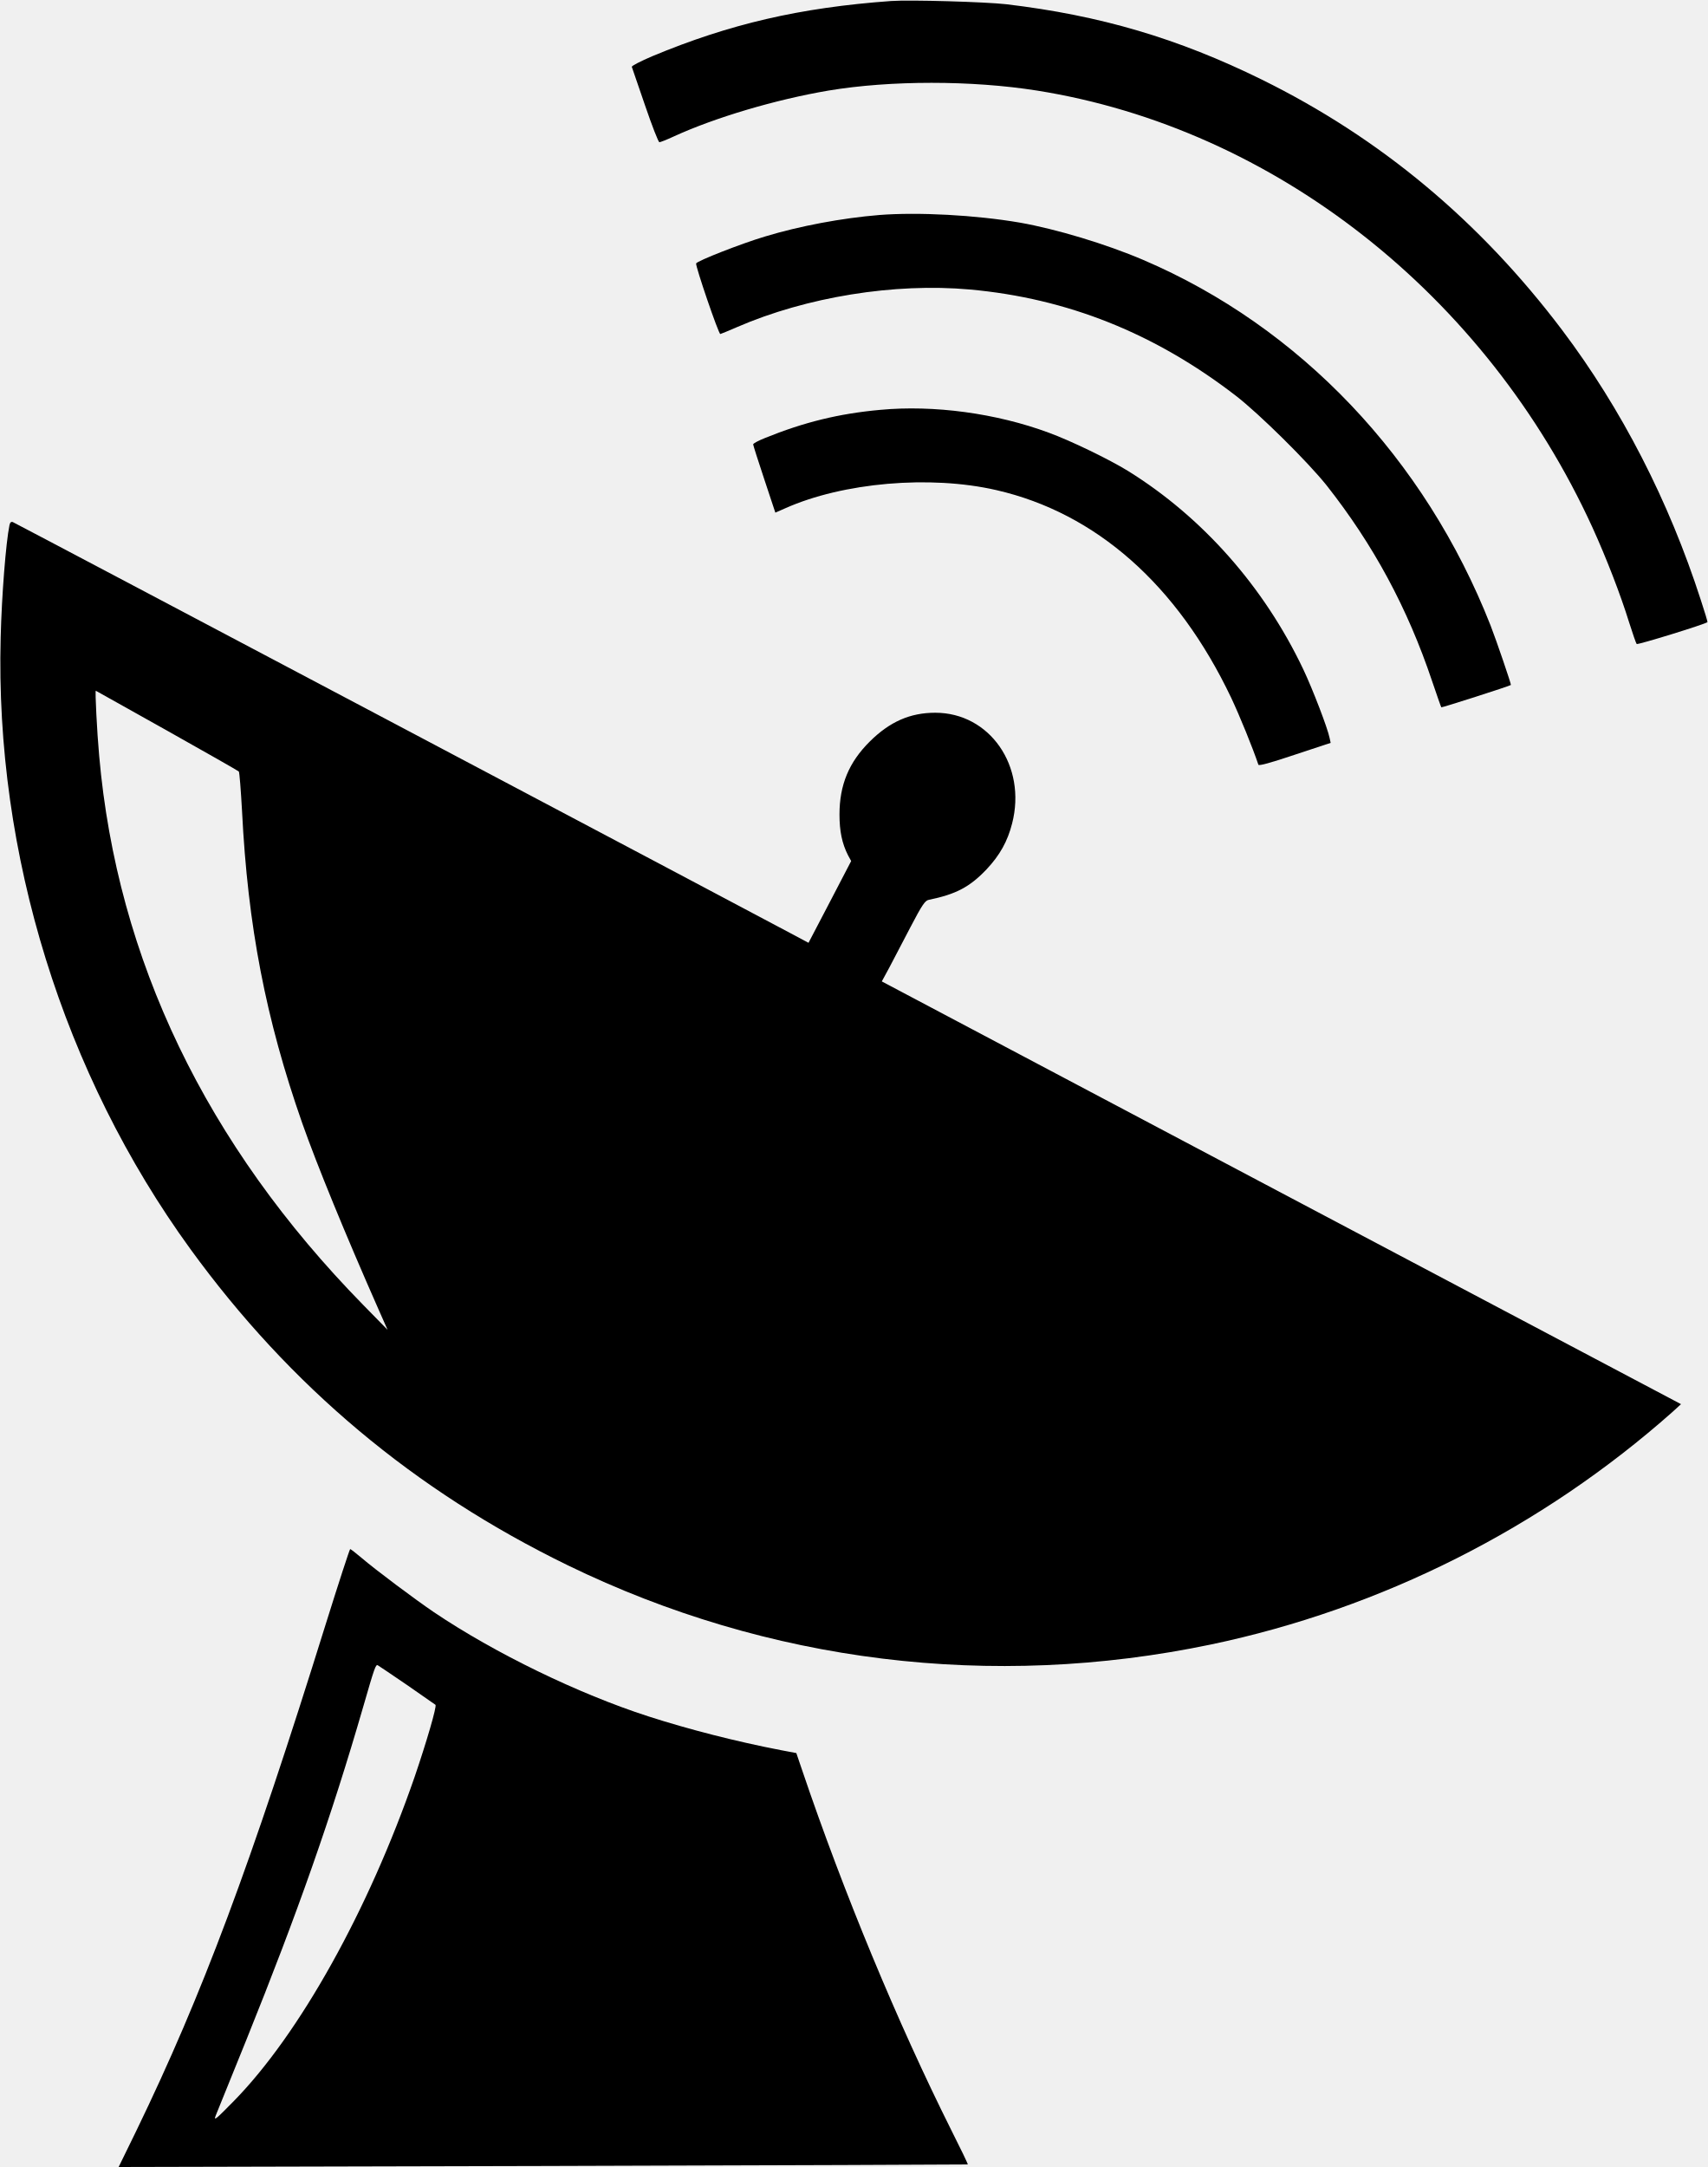
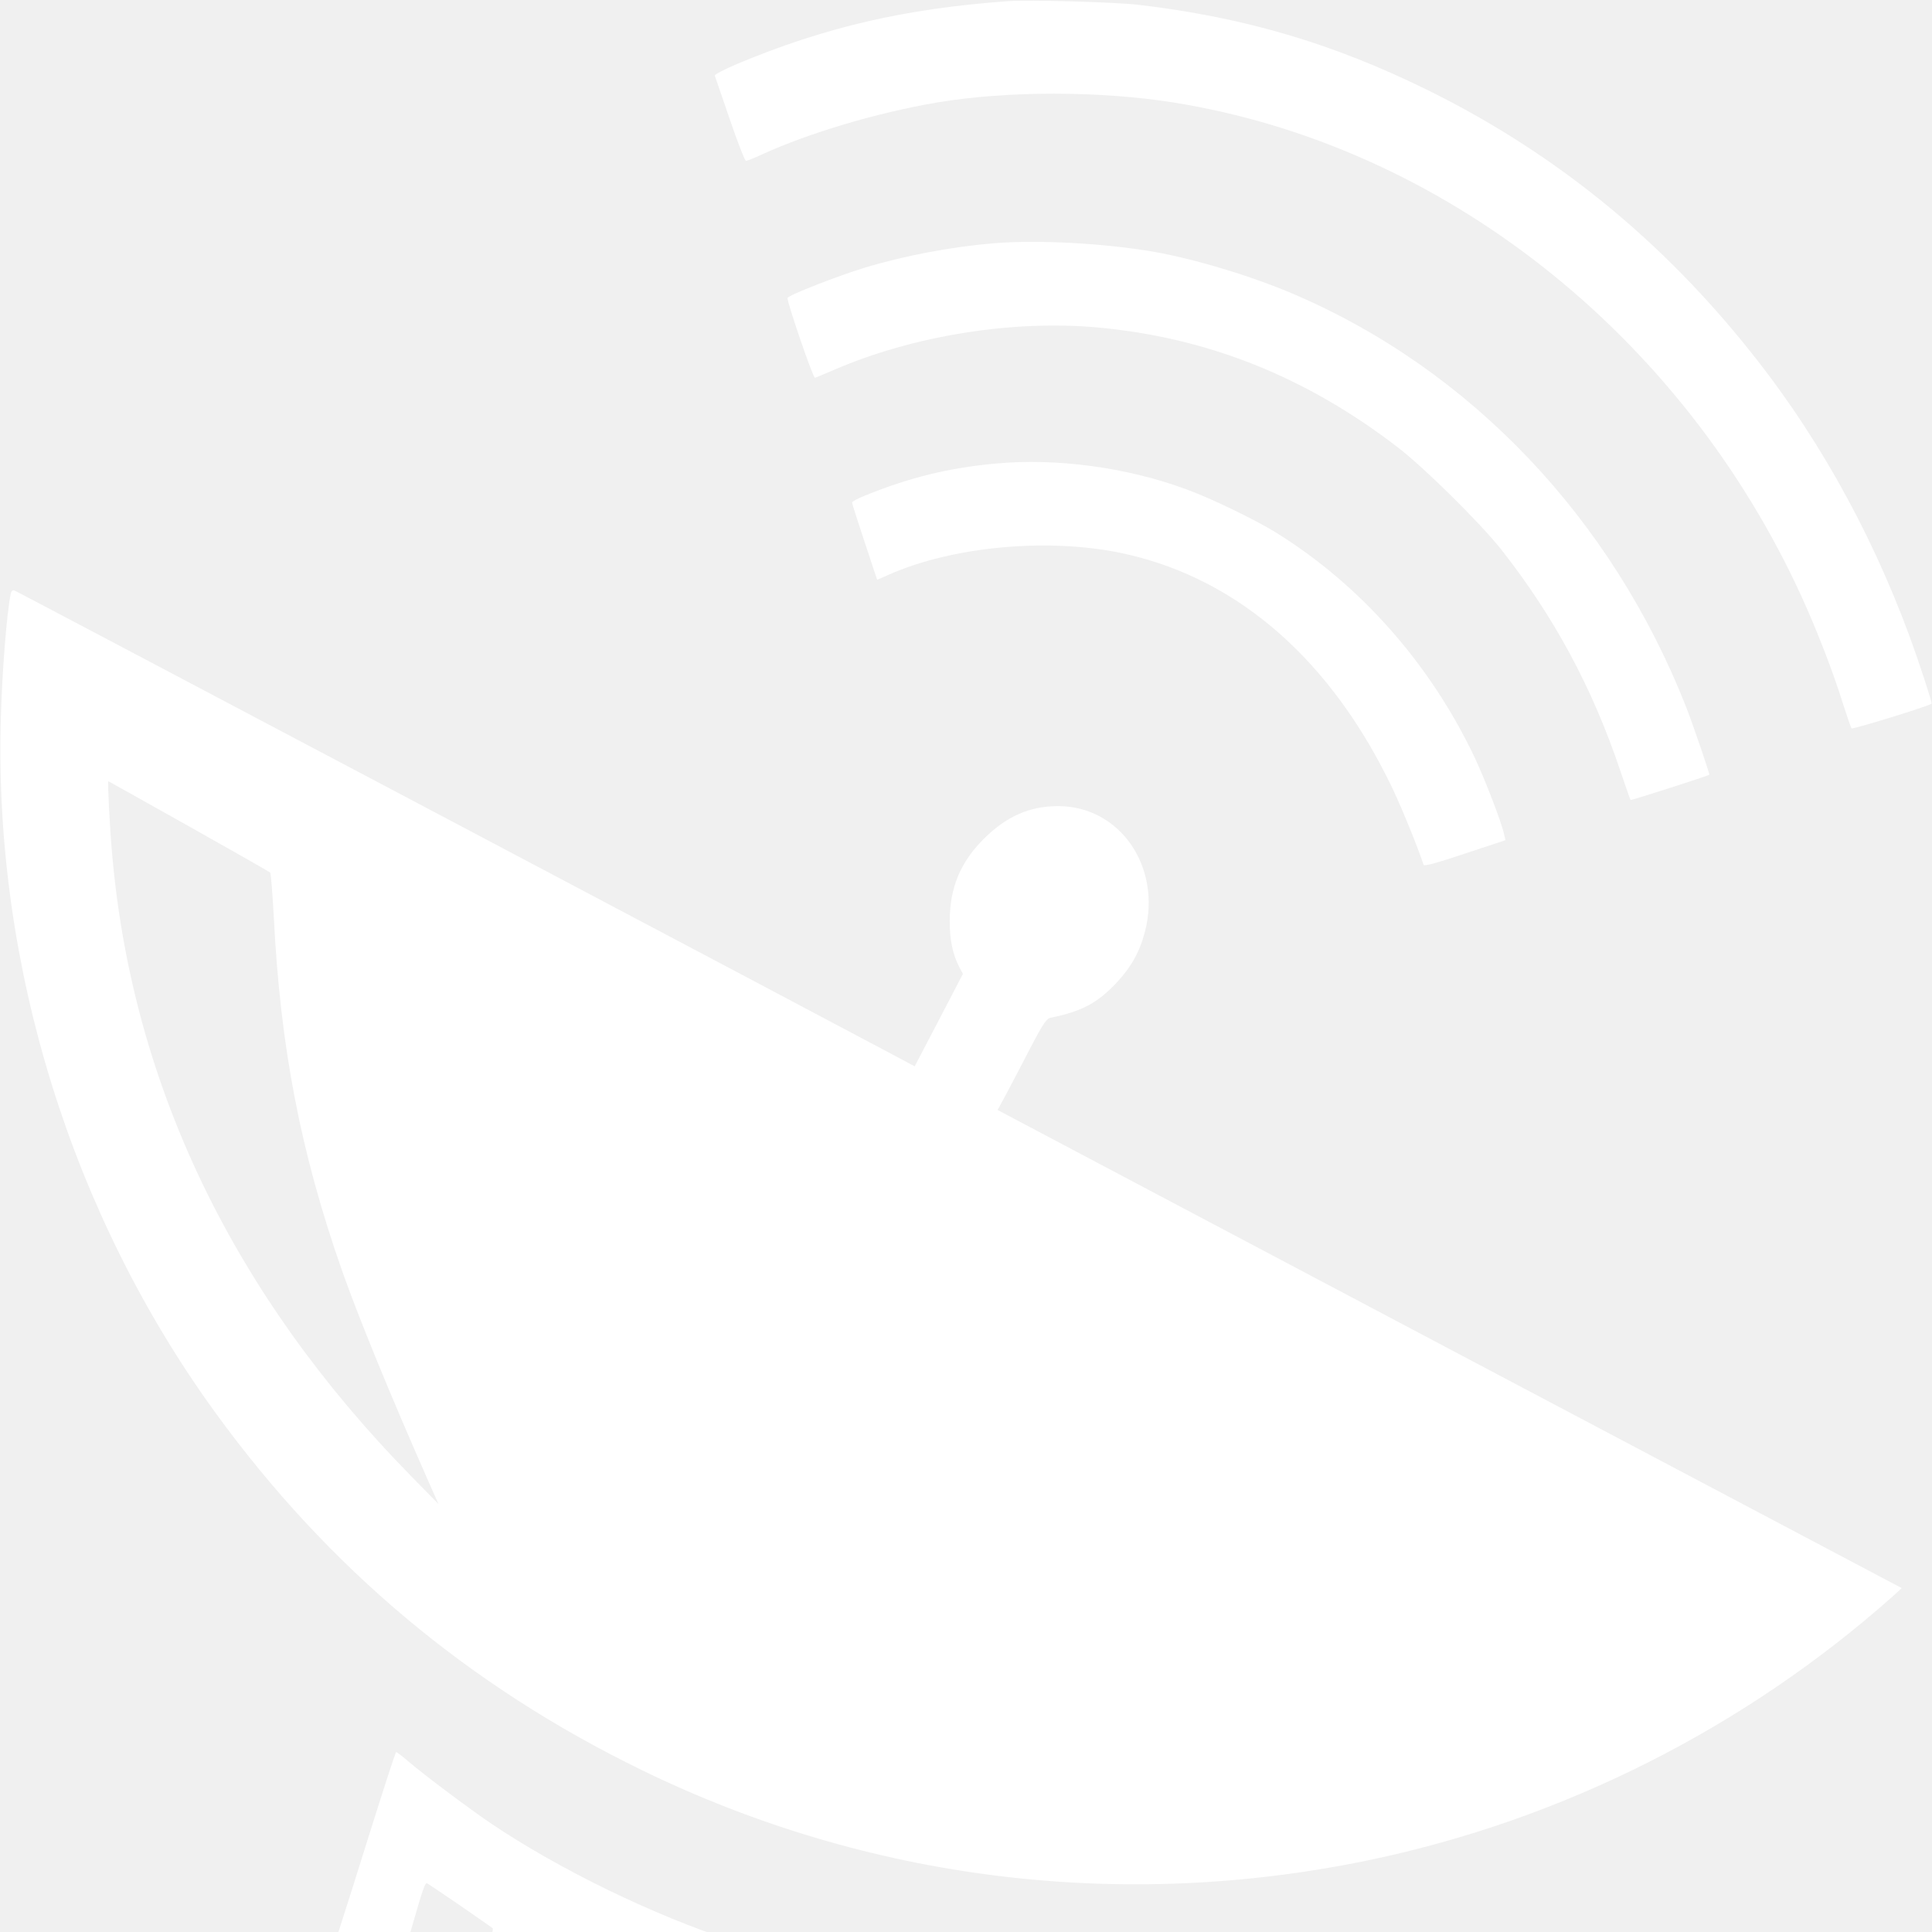
- <svg xmlns="http://www.w3.org/2000/svg" version="1.0" width="1009pt" height="1280pt" viewBox="0 0 1009 1280" preserveAspectRatio="xMidYMid meet">
-   <g transform="translate(0,1280) scale(0.1,-0.1)" fill="#000000" stroke="none">
+ <svg xmlns="http://www.w3.org/2000/svg" version="1.0" width="1009pt" height="1009pt" viewBox="0 0 1009 1009" preserveAspectRatio="xMidYMid meet">
+   <g transform="translate(0,1280) scale(0.1,-0.1)" fill="#fff" stroke="none">
    <path d="M5265 12794 c-540 -39 -955 -136 -1411 -326 -68 -29 -123 -57 -121 -63 2 -5 37 -108 78 -227 41 -120 79 -218 85 -218 6 0 44 15 85 34 244 112 602 218 914 271 365 61 847 61 1232 0 1402 -223 2654 -1207 3282 -2581 82 -180 166 -397 216 -559 21 -66 41 -124 45 -129 6 -6 402 116 418 129 2 2 -16 61 -39 131 -189 586 -469 1130 -819 1594 -487 645 -1075 1135 -1775 1480 -494 243 -953 379 -1510 445 -123 14 -571 27 -680 19z" />
    <path d="M5195 11530 c-220 -18 -471 -65 -675 -127 -138 -41 -401 -144 -407 -159 -5 -15 133 -419 143 -417 5 1 50 20 99 41 411 178 929 262 1375 222 576 -52 1092 -258 1571 -627 139 -107 427 -392 537 -530 276 -350 478 -723 624 -1158 28 -82 52 -152 54 -153 2 -3 405 126 411 132 3 3 -85 261 -120 351 -388 987 -1126 1764 -2053 2160 -220 94 -513 182 -728 220 -262 45 -603 63 -831 45z" />
    <path d="M5200 10379 c-243 -22 -451 -73 -682 -167 -37 -15 -68 -31 -68 -37 0 -5 30 -99 66 -207 l65 -196 57 25 c342 153 858 198 1249 108 589 -135 1070 -560 1387 -1226 50 -106 128 -297 161 -396 3 -8 72 11 215 59 l212 70 -6 28 c-11 57 -100 289 -156 407 -231 486 -595 898 -1035 1171 -112 69 -339 179 -468 226 -310 115 -680 165 -997 135z" />
    <path d="M56 9698 c-21 -100 -46 -417 -52 -663 -34 -1279 370 -2579 1121 -3613 590 -812 1324 -1427 2230 -1868 1182 -575 2504 -738 3798 -468 1008 211 1956 688 2731 1376 l48 44 -2361 1248 -2361 1249 44 81 c24 45 80 152 125 239 70 134 87 158 109 162 161 33 242 76 341 180 78 83 124 165 151 271 87 339 -132 654 -454 654 -149 0 -269 -53 -387 -170 -123 -122 -179 -256 -179 -431 0 -98 15 -171 50 -240 l19 -35 -126 -242 -126 -241 -71 38 c-127 69 -4614 2441 -4630 2447 -10 4 -17 -2 -20 -18z m930 -1213 c230 -129 421 -238 425 -242 4 -5 12 -109 19 -233 34 -679 140 -1229 356 -1845 88 -249 250 -645 453 -1105 l51 -115 -145 148 c-927 946 -1453 2039 -1559 3242 -13 142 -25 385 -20 385 1 0 190 -106 420 -235z" />
    <path d="M1925 3208 c-446 -1431 -730 -2190 -1120 -2995 l-104 -213 2507 6 c1379 4 2508 8 2510 9 2 2 -42 93 -97 202 -319 638 -636 1402 -882 2128 l-34 100 -90 17 c-265 51 -546 123 -785 200 -412 133 -907 373 -1266 615 -108 73 -345 250 -429 322 -33 28 -63 51 -66 51 -3 0 -68 -199 -144 -442z m480 -361 c88 -61 163 -113 168 -117 9 -8 -53 -220 -123 -425 -273 -789 -680 -1519 -1068 -1915 -109 -111 -121 -121 -107 -85 9 22 90 223 181 447 302 749 501 1314 689 1963 69 239 75 256 88 248 7 -4 84 -56 172 -116z" />
  </g>
</svg>
